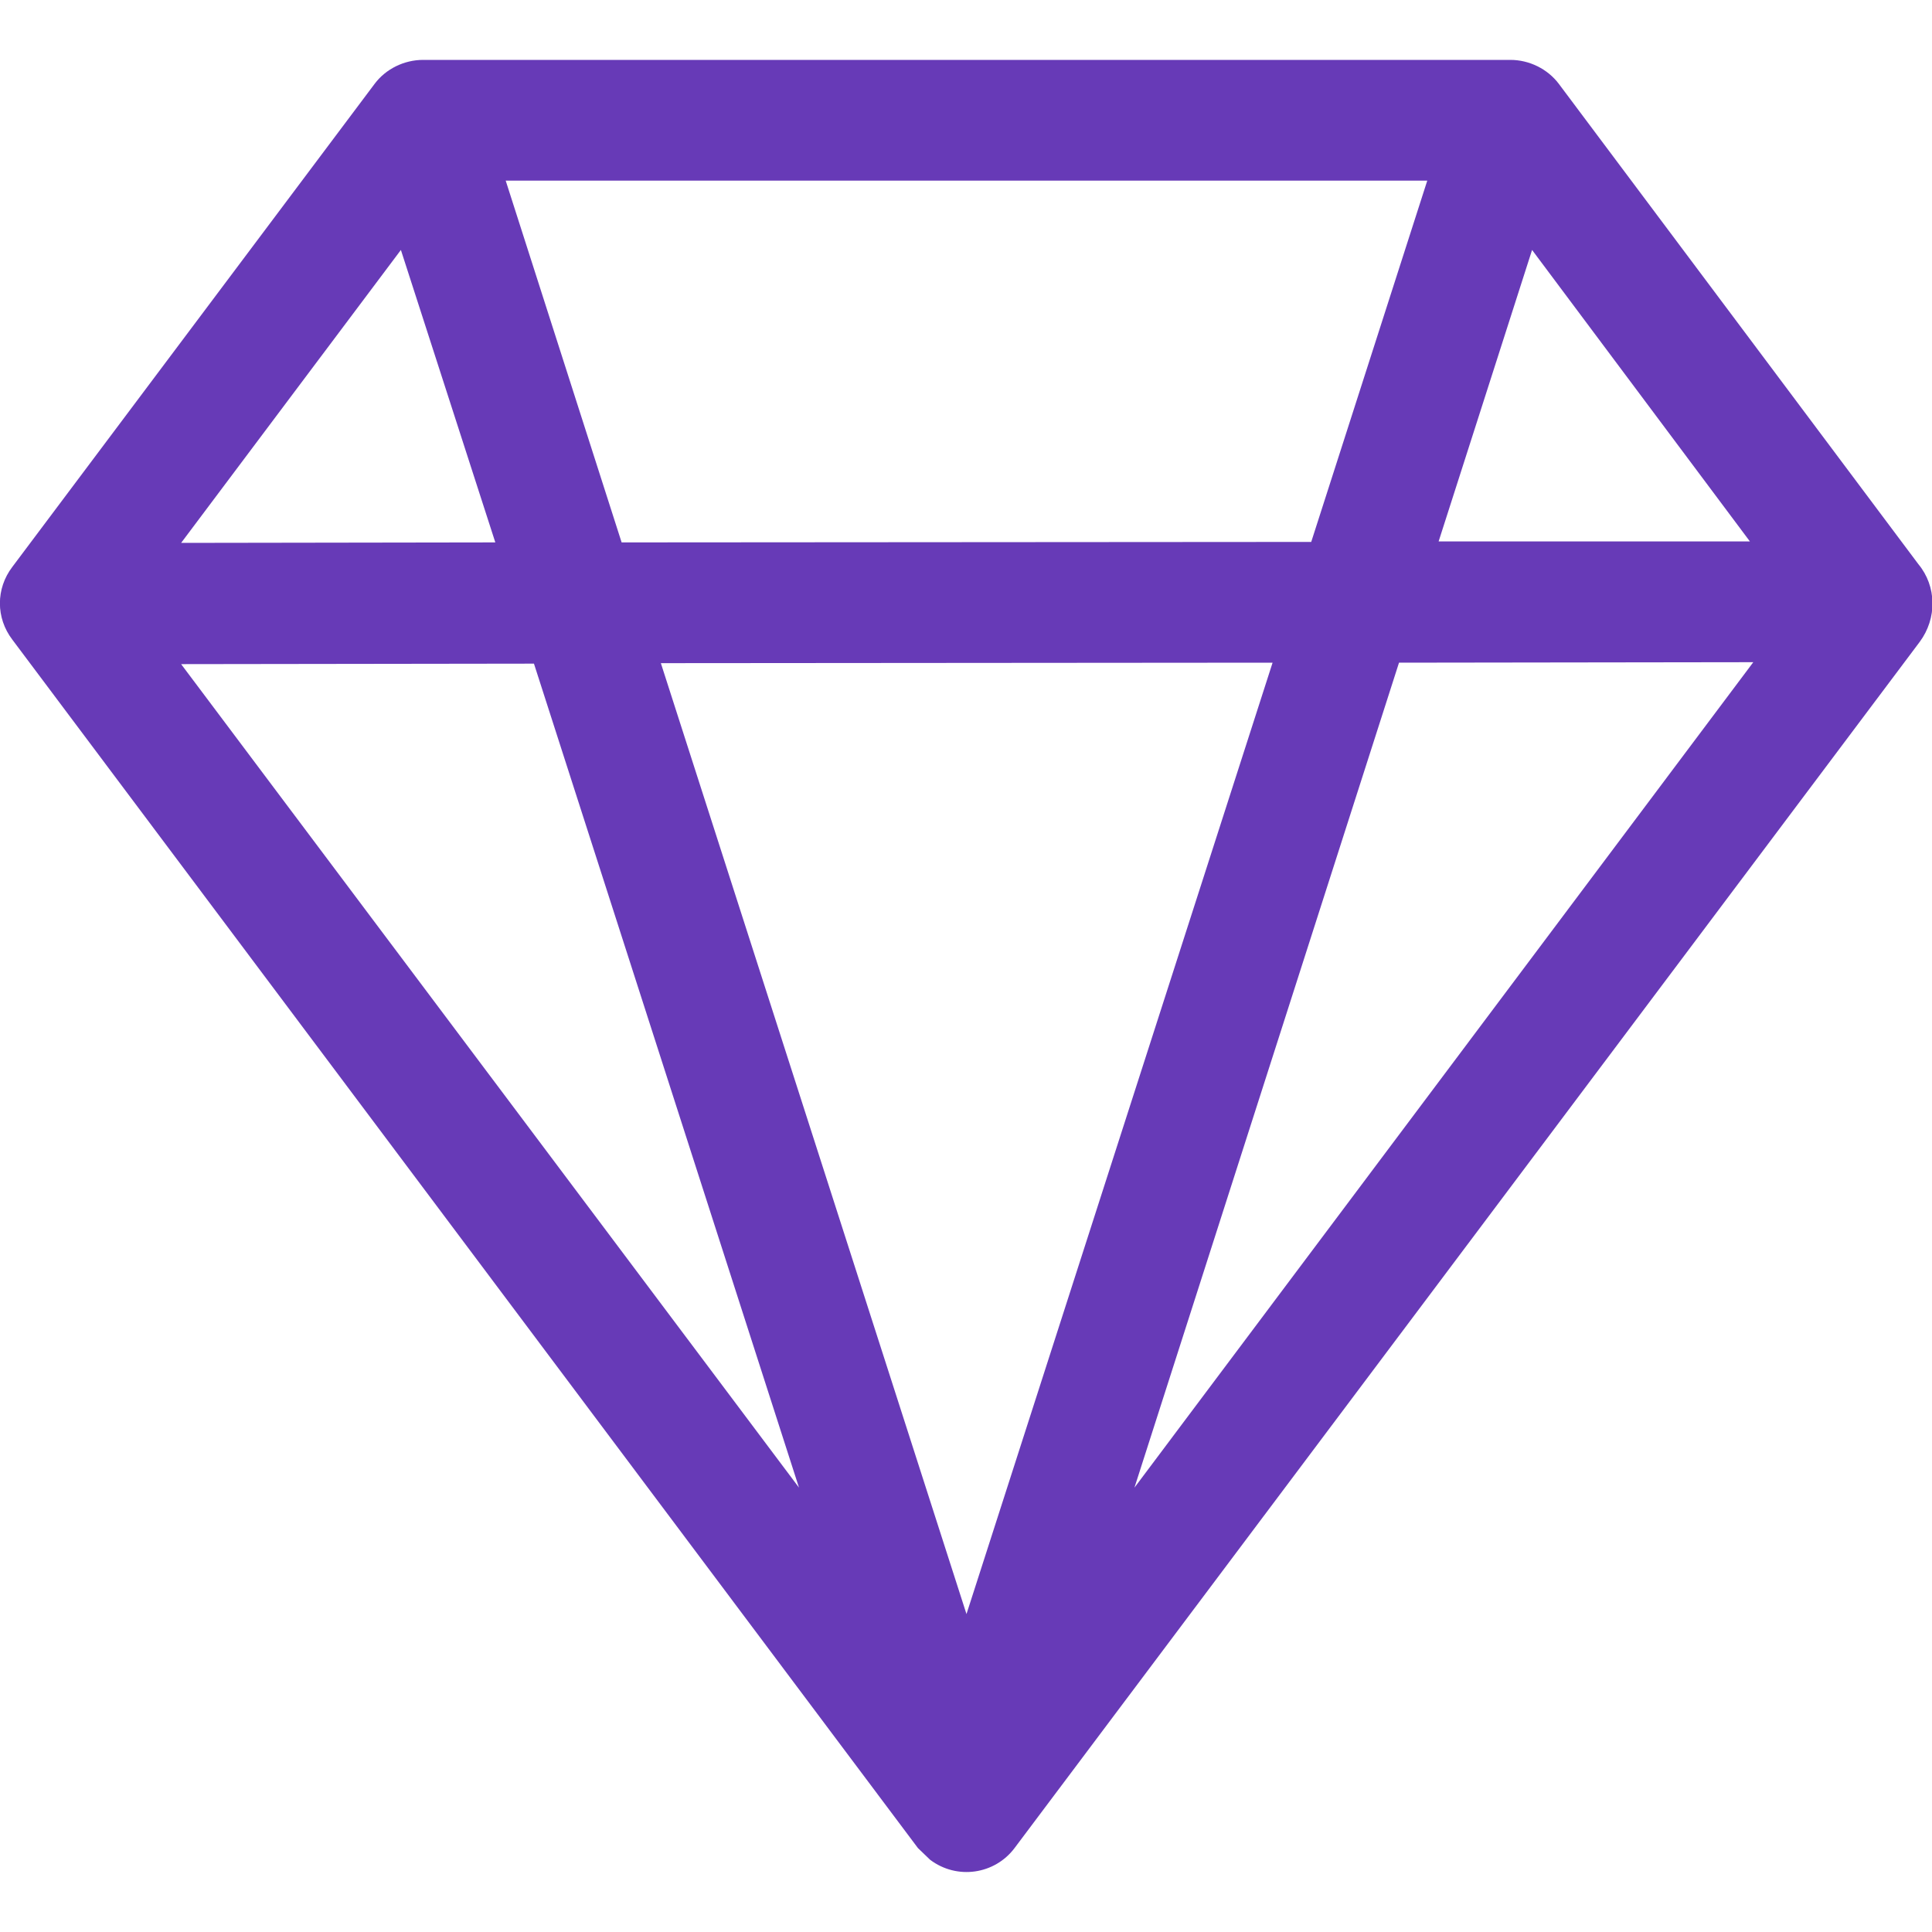
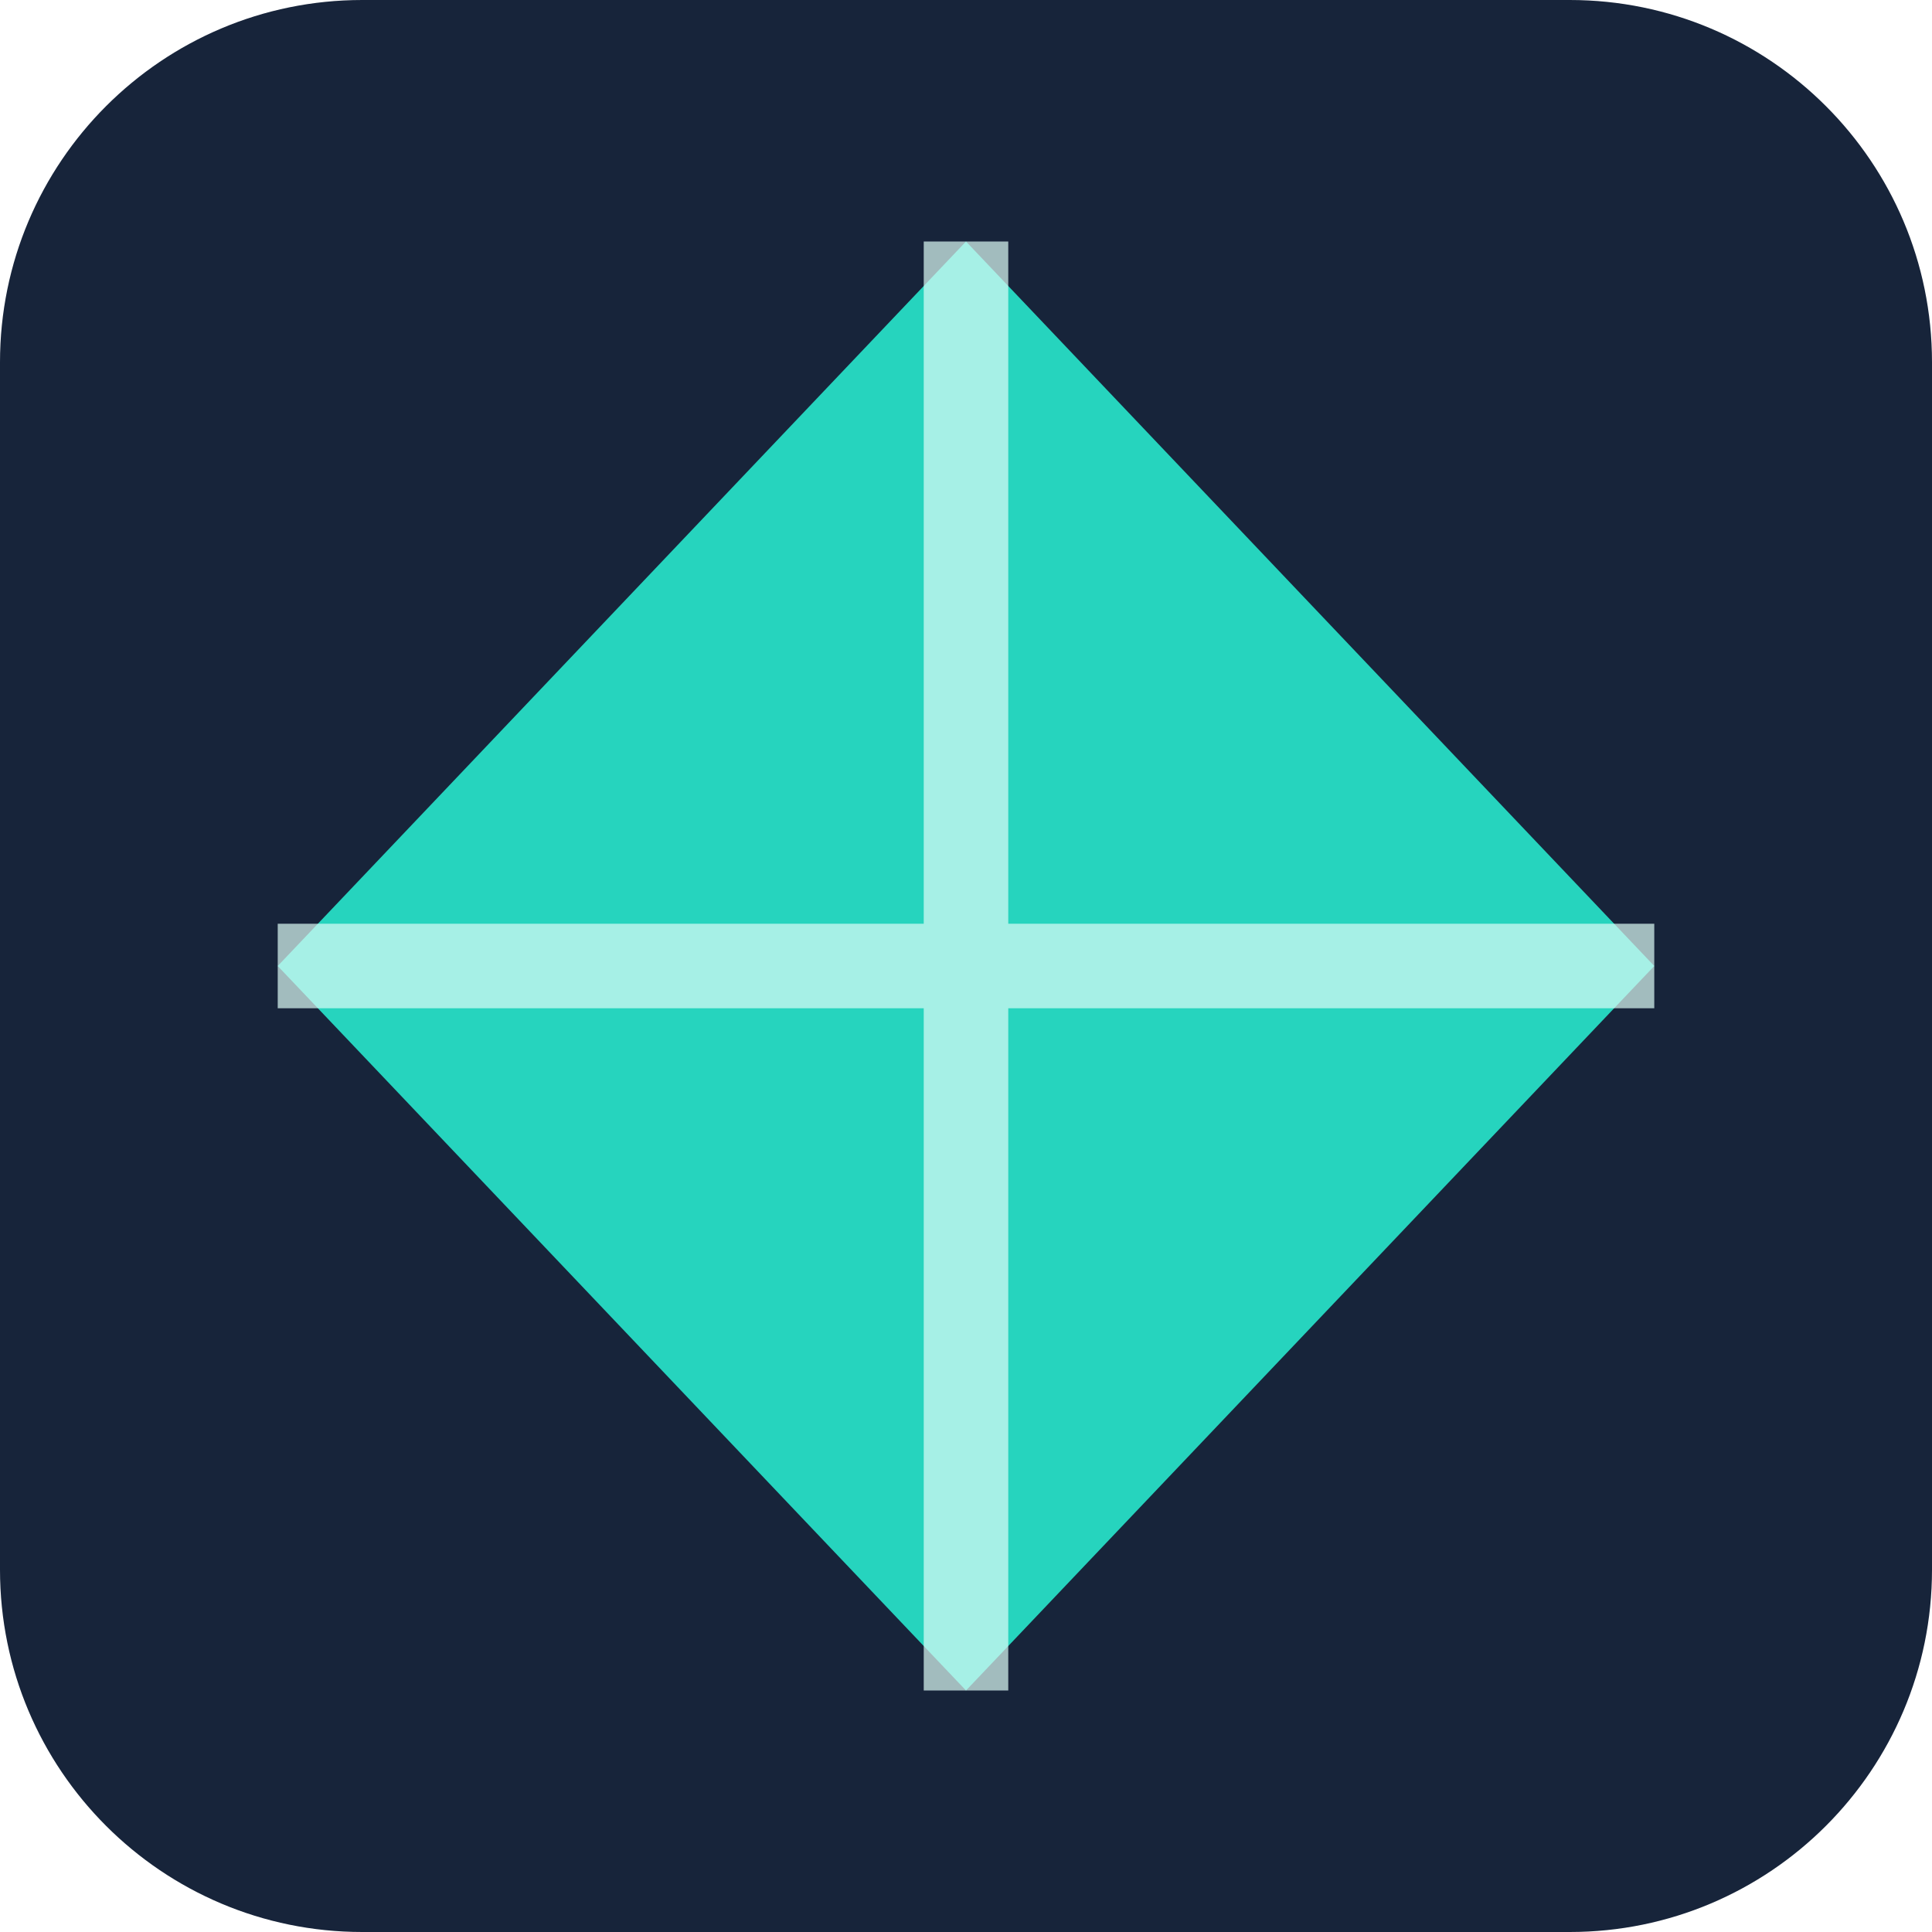
- <svg xmlns="http://www.w3.org/2000/svg" width="16px" height="16px" viewBox="0 0 16 16" version="1.1">
-   <g id="surface1">
-     <path style=" stroke:none;fill-rule:evenodd;fill:rgb(40.392%,22.745%,71.765%);fill-opacity:1;" d="M 3.102 0.695 C 3.195 0.57 3.348 0.496 3.504 0.496 L 12.508 0.496 C 12.664 0.496 12.816 0.57 12.91 0.695 L 15.887 4.672 C 16.039 4.855 16.043 5.121 15.898 5.316 L 8.402 15.305 C 8.238 15.523 7.926 15.57 7.703 15.402 L 7.602 15.305 L 0.102 5.297 C -0.035 5.117 -0.035 4.875 0.102 4.695 Z M 14.492 4.484 L 12.688 2.07 L 11.914 4.484 Z M 10.859 4.488 L 11.82 1.496 L 4.188 1.496 L 5.148 4.492 Z M 5.473 5.492 L 10.539 5.488 L 8.004 13.367 Z M 4.102 4.492 L 3.32 2.07 L 1.5 4.496 Z M 1.5 5.5 L 4.422 5.496 L 6.617 12.32 Z M 9.395 12.32 L 11.586 5.488 L 14.52 5.484 Z M 9.395 12.32 " />
-   </g>
+ <svg xmlns="http://www.w3.org/2000/svg" viewBox="0 0 16 16">
+   <rect width="16" height="16" rx="3" fill="#17243A" />
+   <path d="m8 2 5.7 6L8 14 2.3 8Z" fill="#26D4BE" />
+   <path d="M8 2v12M2.3 8h11.4" stroke="#DDFCF7" stroke-width=".7" opacity=".7" />
</svg>
